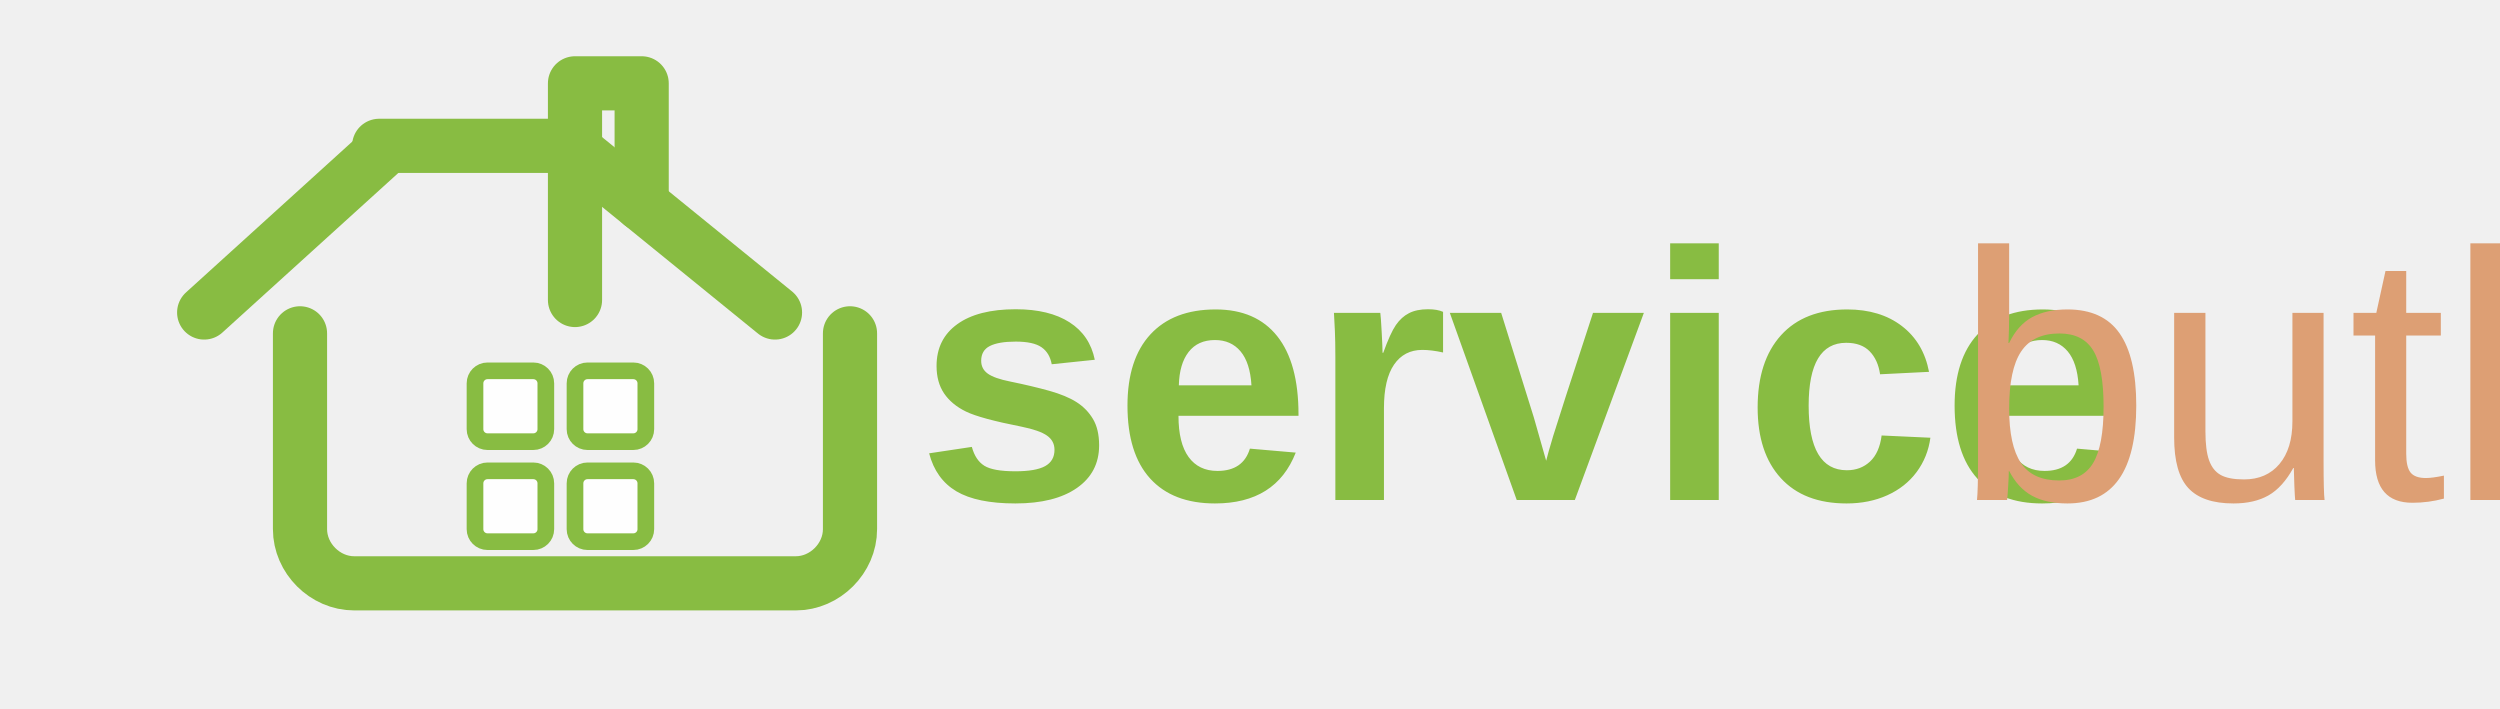
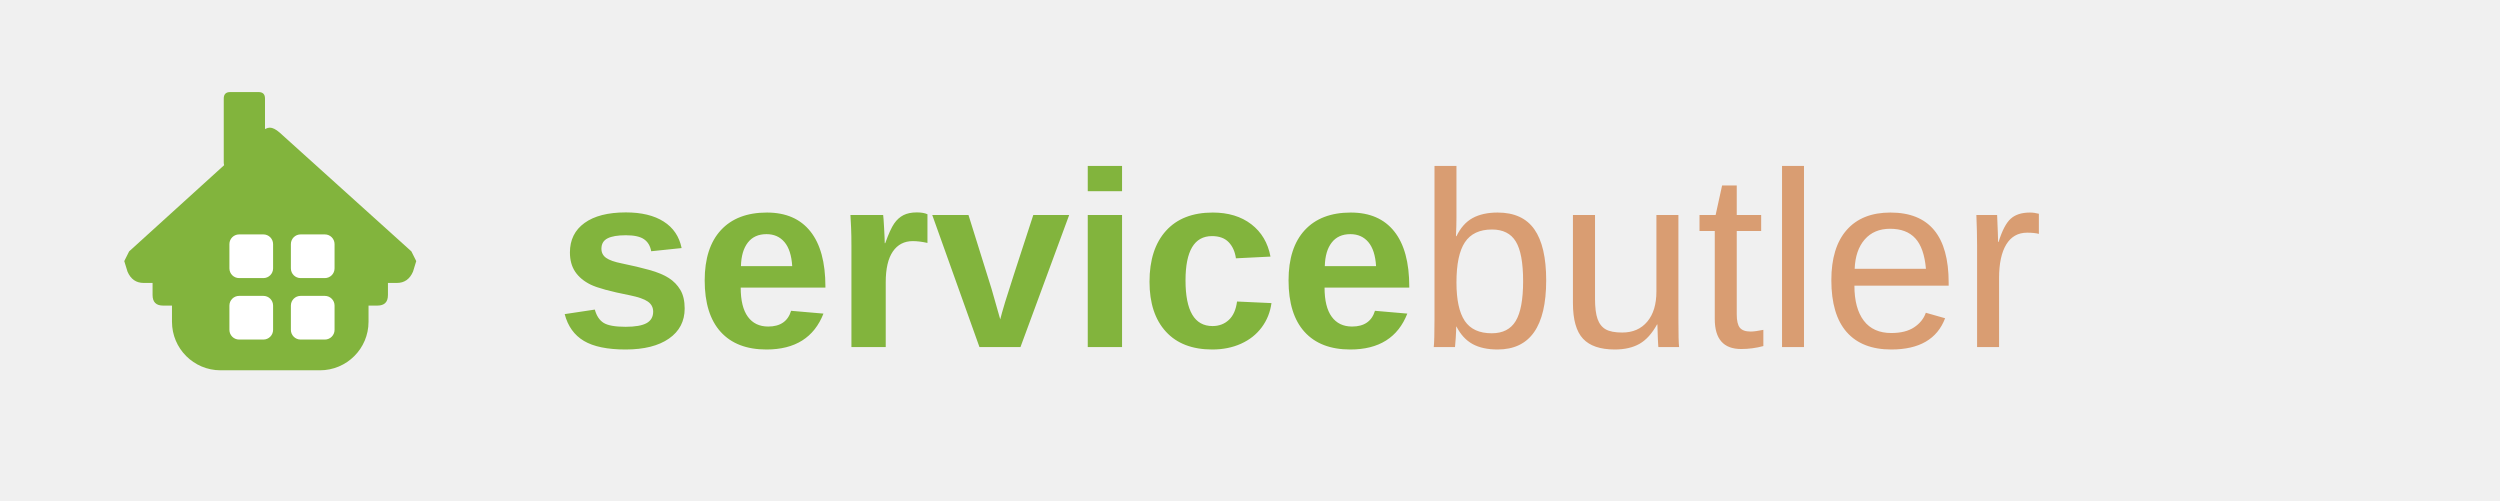
- <svg xmlns="http://www.w3.org/2000/svg" width="1200" height="340" viewBox="0 0 1200 340" fill="none">
-   <g transform="translate(20,10)">
-     <path d="M164 62L78 140" stroke="#88BC42" stroke-width="26" stroke-linecap="round" stroke-linejoin="round" />
-     <path d="M162 60L256 60L256 134" stroke="#88BC42" stroke-width="26" stroke-linecap="round" stroke-linejoin="round" />
-     <path d="M256 60L256 30L288 30L288 88" stroke="#88BC42" stroke-width="26" stroke-linecap="round" stroke-linejoin="round" />
-     <path d="M256 62L352 140" stroke="#88BC42" stroke-width="26" stroke-linecap="round" stroke-linejoin="round" />
-     <path d="M124 150L124 244C124 258 136 270 150 270H362C376 270 388 258 388 244V150" stroke="#88BC42" stroke-width="26" stroke-linecap="round" stroke-linejoin="round" />
-     <rect x="208" y="168" width="34" height="34" rx="6" fill="#FEFEFE" stroke="#88BC42" stroke-width="8" />
-     <rect x="256" y="168" width="34" height="34" rx="6" fill="#FEFEFE" stroke="#88BC42" stroke-width="8" />
-     <rect x="208" y="216" width="34" height="34" rx="6" fill="#FEFEFE" stroke="#88BC42" stroke-width="8" />
-     <rect x="256" y="216" width="34" height="34" rx="6" fill="#FEFEFE" stroke="#88BC42" stroke-width="8" />
+ <svg xmlns="http://www.w3.org/2000/svg" width="1700" height="340" viewBox="0 0 1700 340" fill="none">
+   <g transform="translate(24 34) scale(0.55)">
+     <path d="M 116 249 L 110 261 L 114 274 Q 120 288 134 288 L 145 288 L 145 303 Q 145 316 158 316 L 423 316 Q 436 316 436 303 L 436 288 L 447 288 Q 461 288 467 274 L 471 261 L 465 249 L 302 102 Q 295 96 290 96 Q 285 96 278 102 Z" fill="#82B43D" />
+     <path d="M 233 60 Q 233 52 241 52 L 276 52 Q 284 52 284 60 L 284 139 Q 284 147 276 147 L 241 147 Q 233 147 233 139 Z" fill="#82B43D" />
+     <rect x="169" y="180" width="243" height="216" rx="60" fill="#82B43D" />
+     <rect x="240" y="228" width="54" height="54" rx="12" fill="#ffffff" />
+     <rect x="316" y="228" width="54" height="54" rx="12" fill="#ffffff" />
+     <rect x="240" y="304" width="54" height="54" rx="12" fill="#ffffff" />
+     <rect x="316" y="304" width="54" height="54" rx="12" fill="#ffffff" />
  </g>
-   <g transform="translate(440,0)">
-     <text x="0" y="240" font-family="Arial, Helvetica, sans-serif" font-size="170" font-weight="700" fill="#88BC42">service</text>
-     <text x="498" y="240" font-family="Arial, Helvetica, sans-serif" font-size="170" font-weight="400" fill="#DD9F74">butler</text>
+   <g transform="translate(378 0)">
+     <text x="0" y="236" font-family="Arial, Helvetica, sans-serif" font-size="170" font-weight="700" fill="#82B43D">service</text>
+     <text x="586" y="236" font-family="Arial, Helvetica, sans-serif" font-size="170" font-weight="400" fill="#D99D72">butler</text>
  </g>
</svg>
